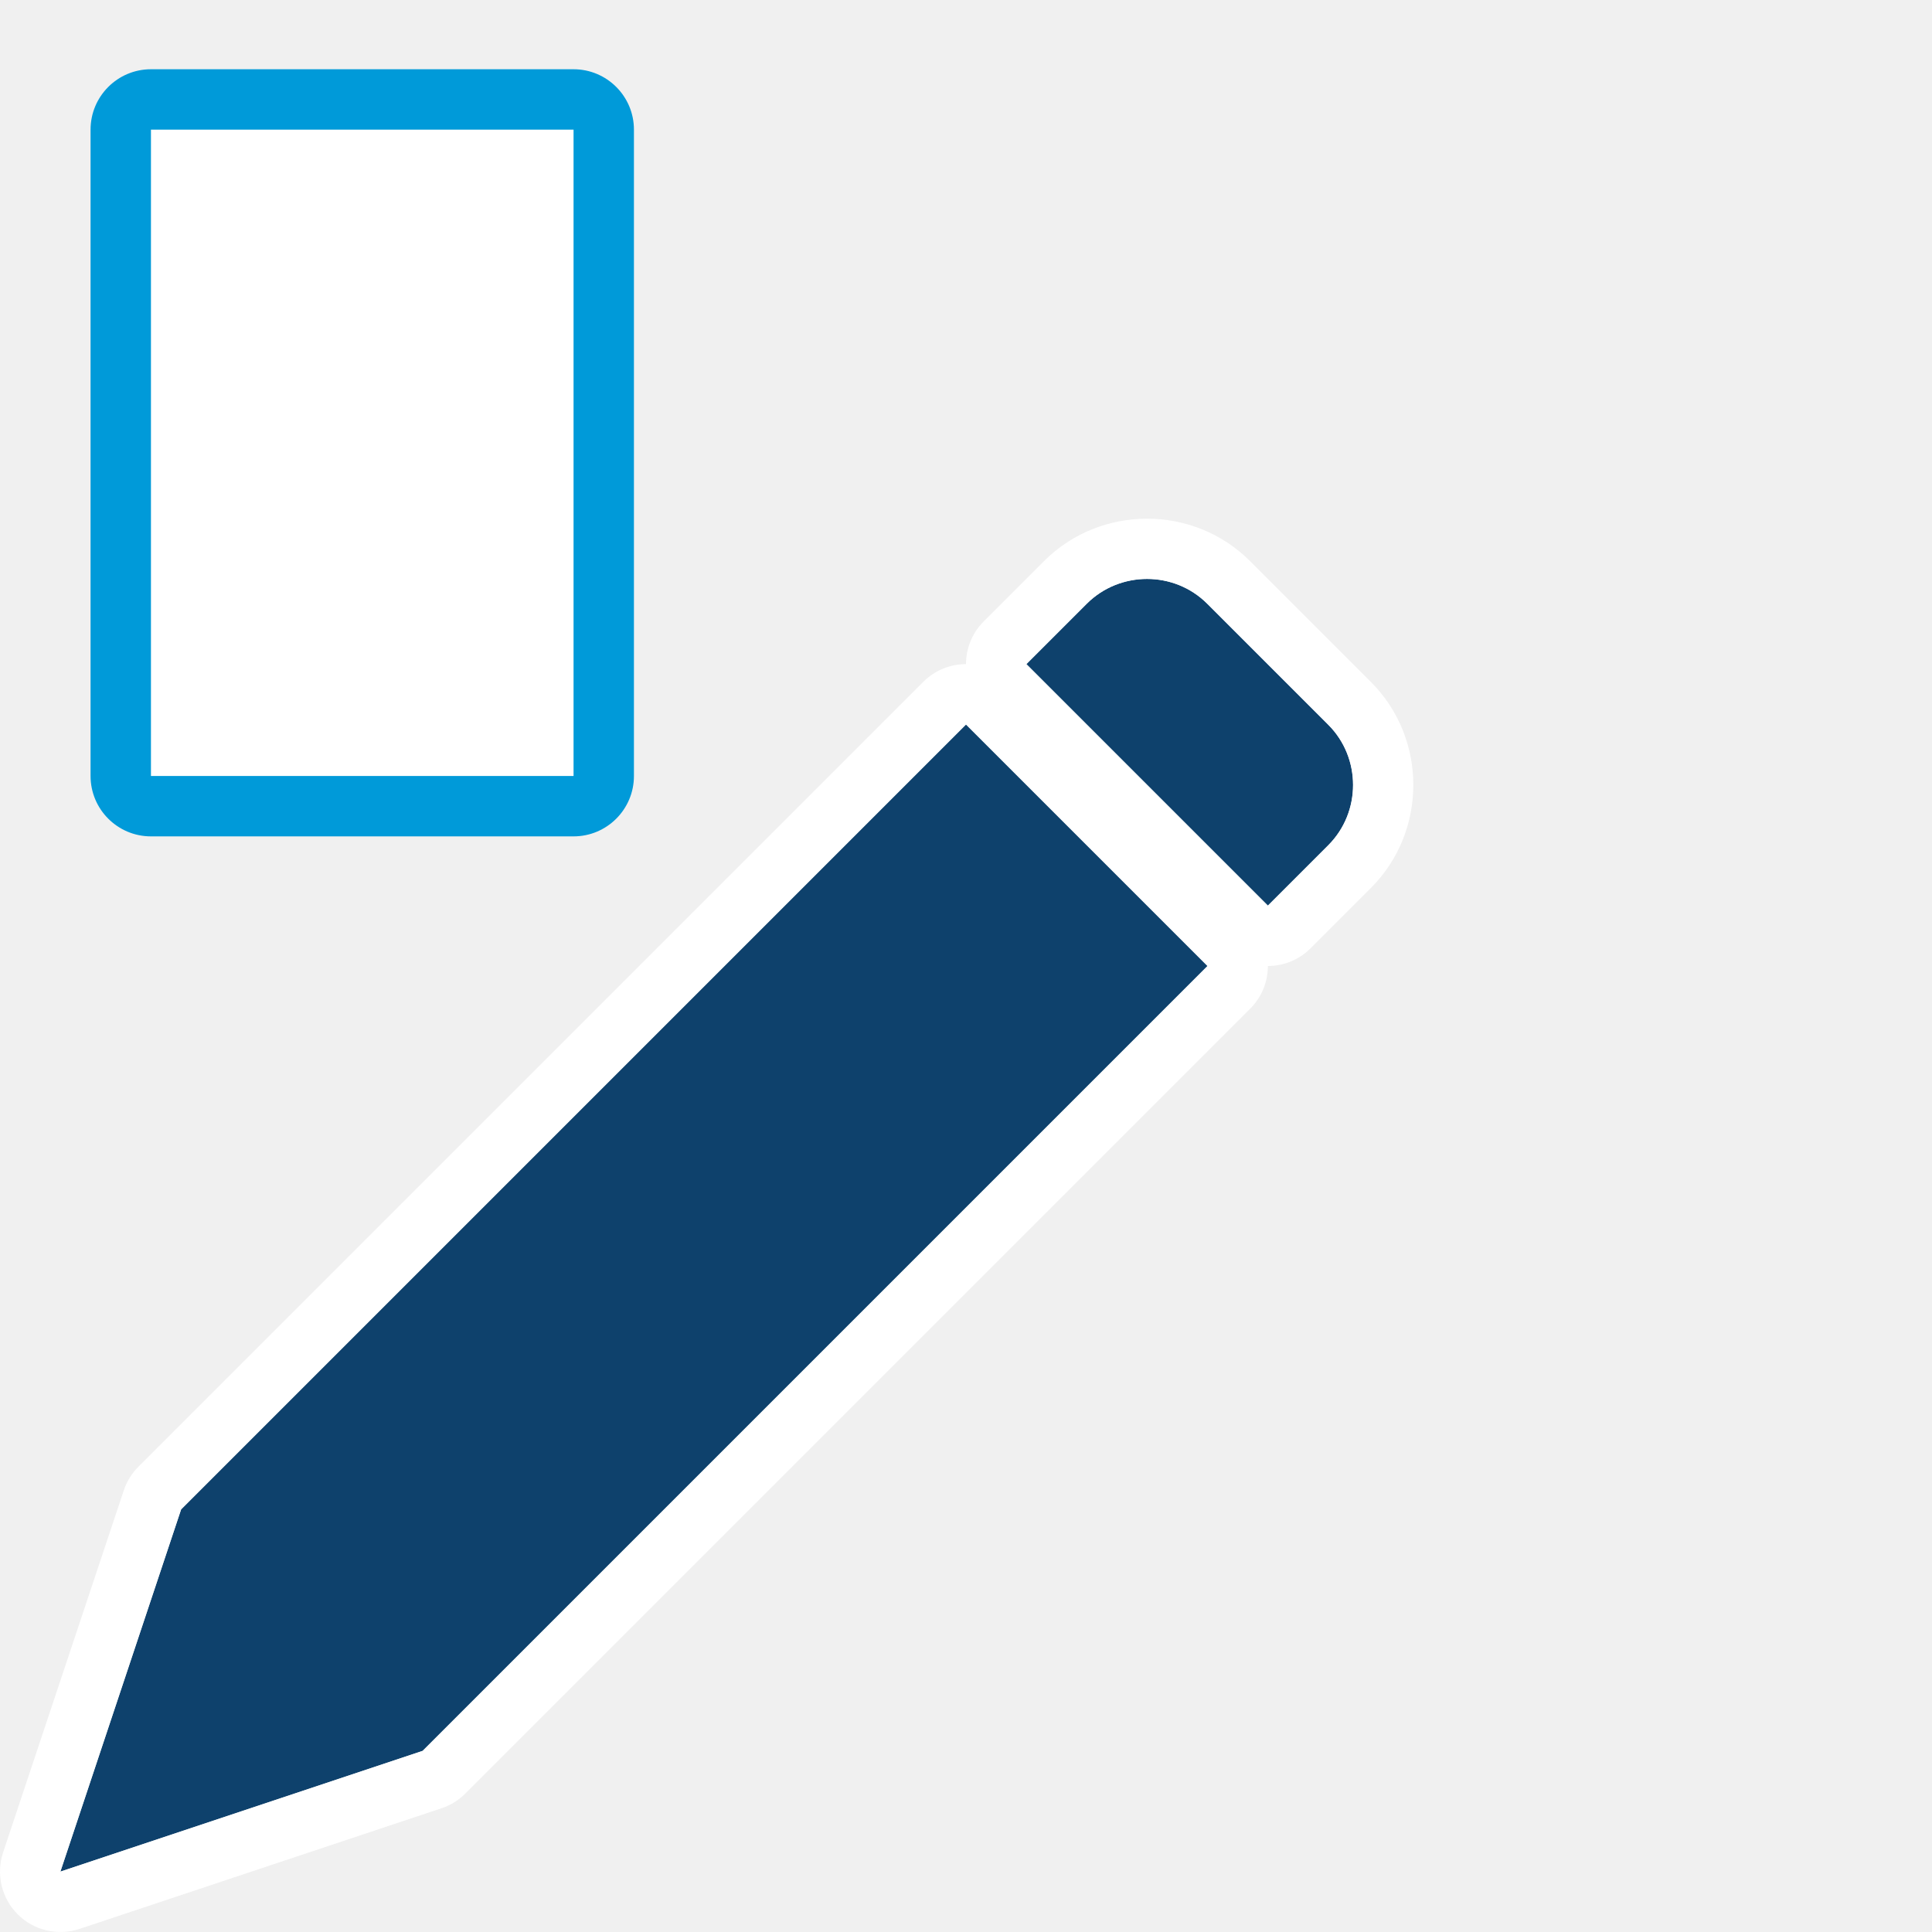
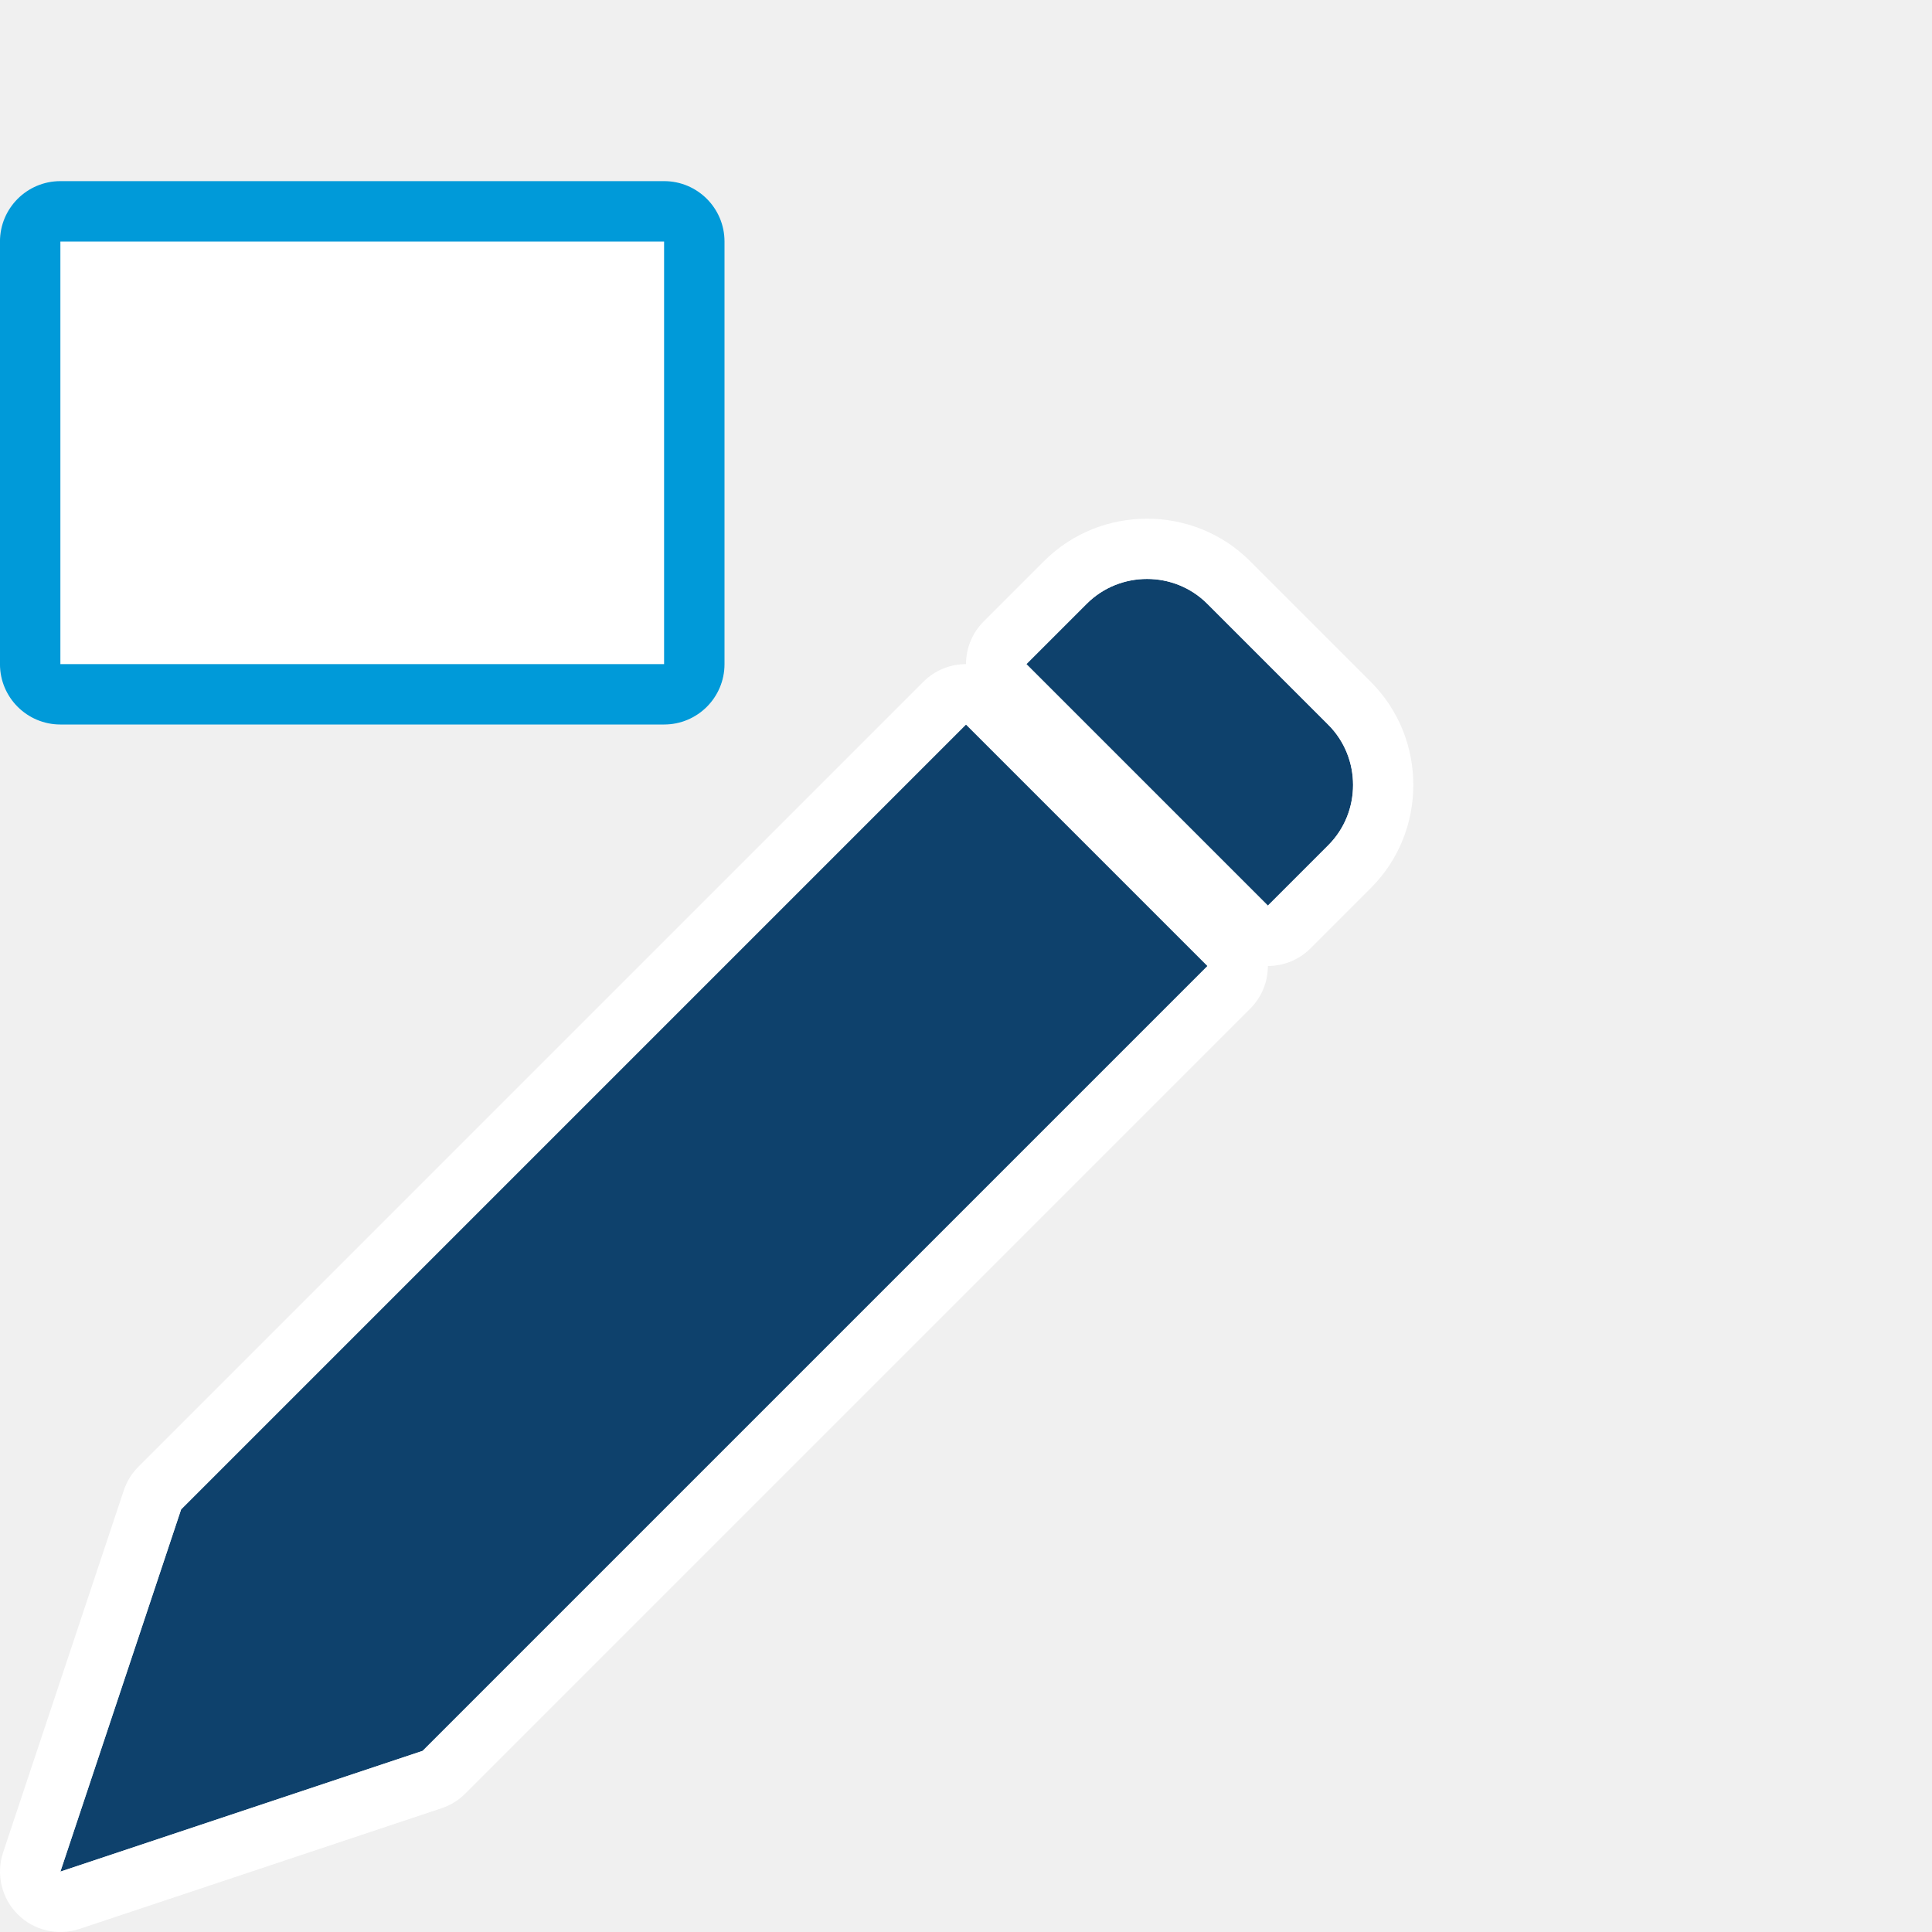
<svg xmlns="http://www.w3.org/2000/svg" width="100%" height="100%" viewBox="0 0 32 32" version="1.1" xml:space="preserve" style="fill-rule:evenodd;clip-rule:evenodd;stroke-linejoin:round;stroke-miterlimit:2;">
-   <path id="rectangle" d="M2.5,2.147L2.5,12.853L9.5,12.853L9.5,2.147L2.5,2.147Z" style="fill:#fff;" />
-   <path d="M2.5,1.147C1.948,1.147 1.5,1.595 1.5,2.147L1.5,12.853C1.5,13.405 1.948,13.853 2.5,13.853L9.5,13.853C10.052,13.853 10.5,13.405 10.5,12.853L10.5,2.147C10.5,1.595 10.052,1.147 9.5,1.147L2.5,1.147ZM2.5,2.147L2.5,12.853L9.5,12.853L9.5,2.147L2.5,2.147Z" style="fill:#009ad9;" />
-   <g id="pencil">
-     <path d="M21,15L17,11L18,10C18.548,9.452 19.449,9.452 19.996,10L22,12.004C22.548,12.551 22.548,13.452 22,14L21,15ZM16,12L20,16L7,29L1,31L3,25L16,12Z" style="fill:#0e416c;fill-rule:nonzero;" />
-     <path d="M16,11C15.744,11 15.488,11.098 15.293,11.293L2.293,24.293C2.183,24.403 2.1,24.536 2.051,24.684L0.051,30.684C-0.068,31.043 0.025,31.439 0.293,31.707C0.561,31.975 0.957,32.068 1.316,31.949L7.316,29.949C7.464,29.9 7.597,29.817 7.707,29.707L20.707,16.707C20.902,16.512 21,16.256 21,16C21.256,16 21.512,15.902 21.707,15.707L22.707,14.707C23.643,13.771 23.643,12.232 22.707,11.296C22.707,11.296 20.704,9.293 20.704,9.293C19.768,8.357 18.229,8.357 17.293,9.293C17.293,9.293 16.293,10.293 16.293,10.293C16.098,10.488 16,10.744 16,11ZM16,12L20,16L7,29L1,31L3,25L16,12ZM21,15L17,11L18,10C18.548,9.452 19.449,9.452 19.996,10L22,12.004C22.548,12.551 22.548,13.452 22,14L21,15Z" style="fill:#fff;" />
+   <g id="rectangle" transform="matrix(0.854304,0,0,0.681552,1,4)">
+     <rect x="0" y="0" width="11.705" height="10.271" style="fill:white;" />
+     <path d="M12.876,0C12.876,-0.81 12.352,-1.467 11.705,-1.467L0,-1.467C-0.646,-1.467 -1.171,-0.81 -1.171,0L-1.171,10.271C-1.171,11.081 -0.646,11.738 0,11.738L11.705,11.738C12.352,11.738 12.876,11.081 12.876,10.271L12.876,0ZM11.705,0L0,0L0,10.271L11.705,10.271L11.705,0Z" style="fill:rgb(0,154,217);" />
+   </g>
+   <g id="pencil" transform="matrix(1,0,0,-1,4.44089e-16,32)">
+     <path d="M21,17L17,21L18,22C18.548,22.548 19.449,22.548 19.996,22L22,19.996C22.548,19.449 22.548,18.548 22,18L21,17ZM16,20L20,16L7,3L1,1L3,7L16,20Z" style="fill:rgb(14,65,108);fill-rule:nonzero;" />
+     <path d="M16,21C15.744,21 15.488,20.902 15.293,20.707L2.293,7.707C2.183,7.597 2.1,7.464 2.051,7.316L0.051,1.316C-0.068,0.957 0.025,0.561 0.293,0.293C0.561,0.025 0.957,-0.068 1.316,0.051L7.316,2.051C7.464,2.1 7.597,2.183 7.707,2.293L20.707,15.293C20.902,15.488 21,15.744 21,16C21.256,16 21.512,16.098 21.707,16.293L22.707,17.293C23.643,18.229 23.643,19.768 22.707,20.704C22.707,20.704 20.704,22.707 20.704,22.707C19.768,23.643 18.229,23.643 17.293,22.707C17.293,22.707 16.293,21.707 16.293,21.707C16.098,21.512 16,21.256 16,21ZM16,20L20,16L7,3L1,1L3,7L16,20ZM21,17L17,21L18,22C18.548,22.548 19.449,22.548 19.996,22L22,19.996C22.548,19.449 22.548,18.548 22,18L21,17Z" style="fill:white;" />
  </g>
</svg>
